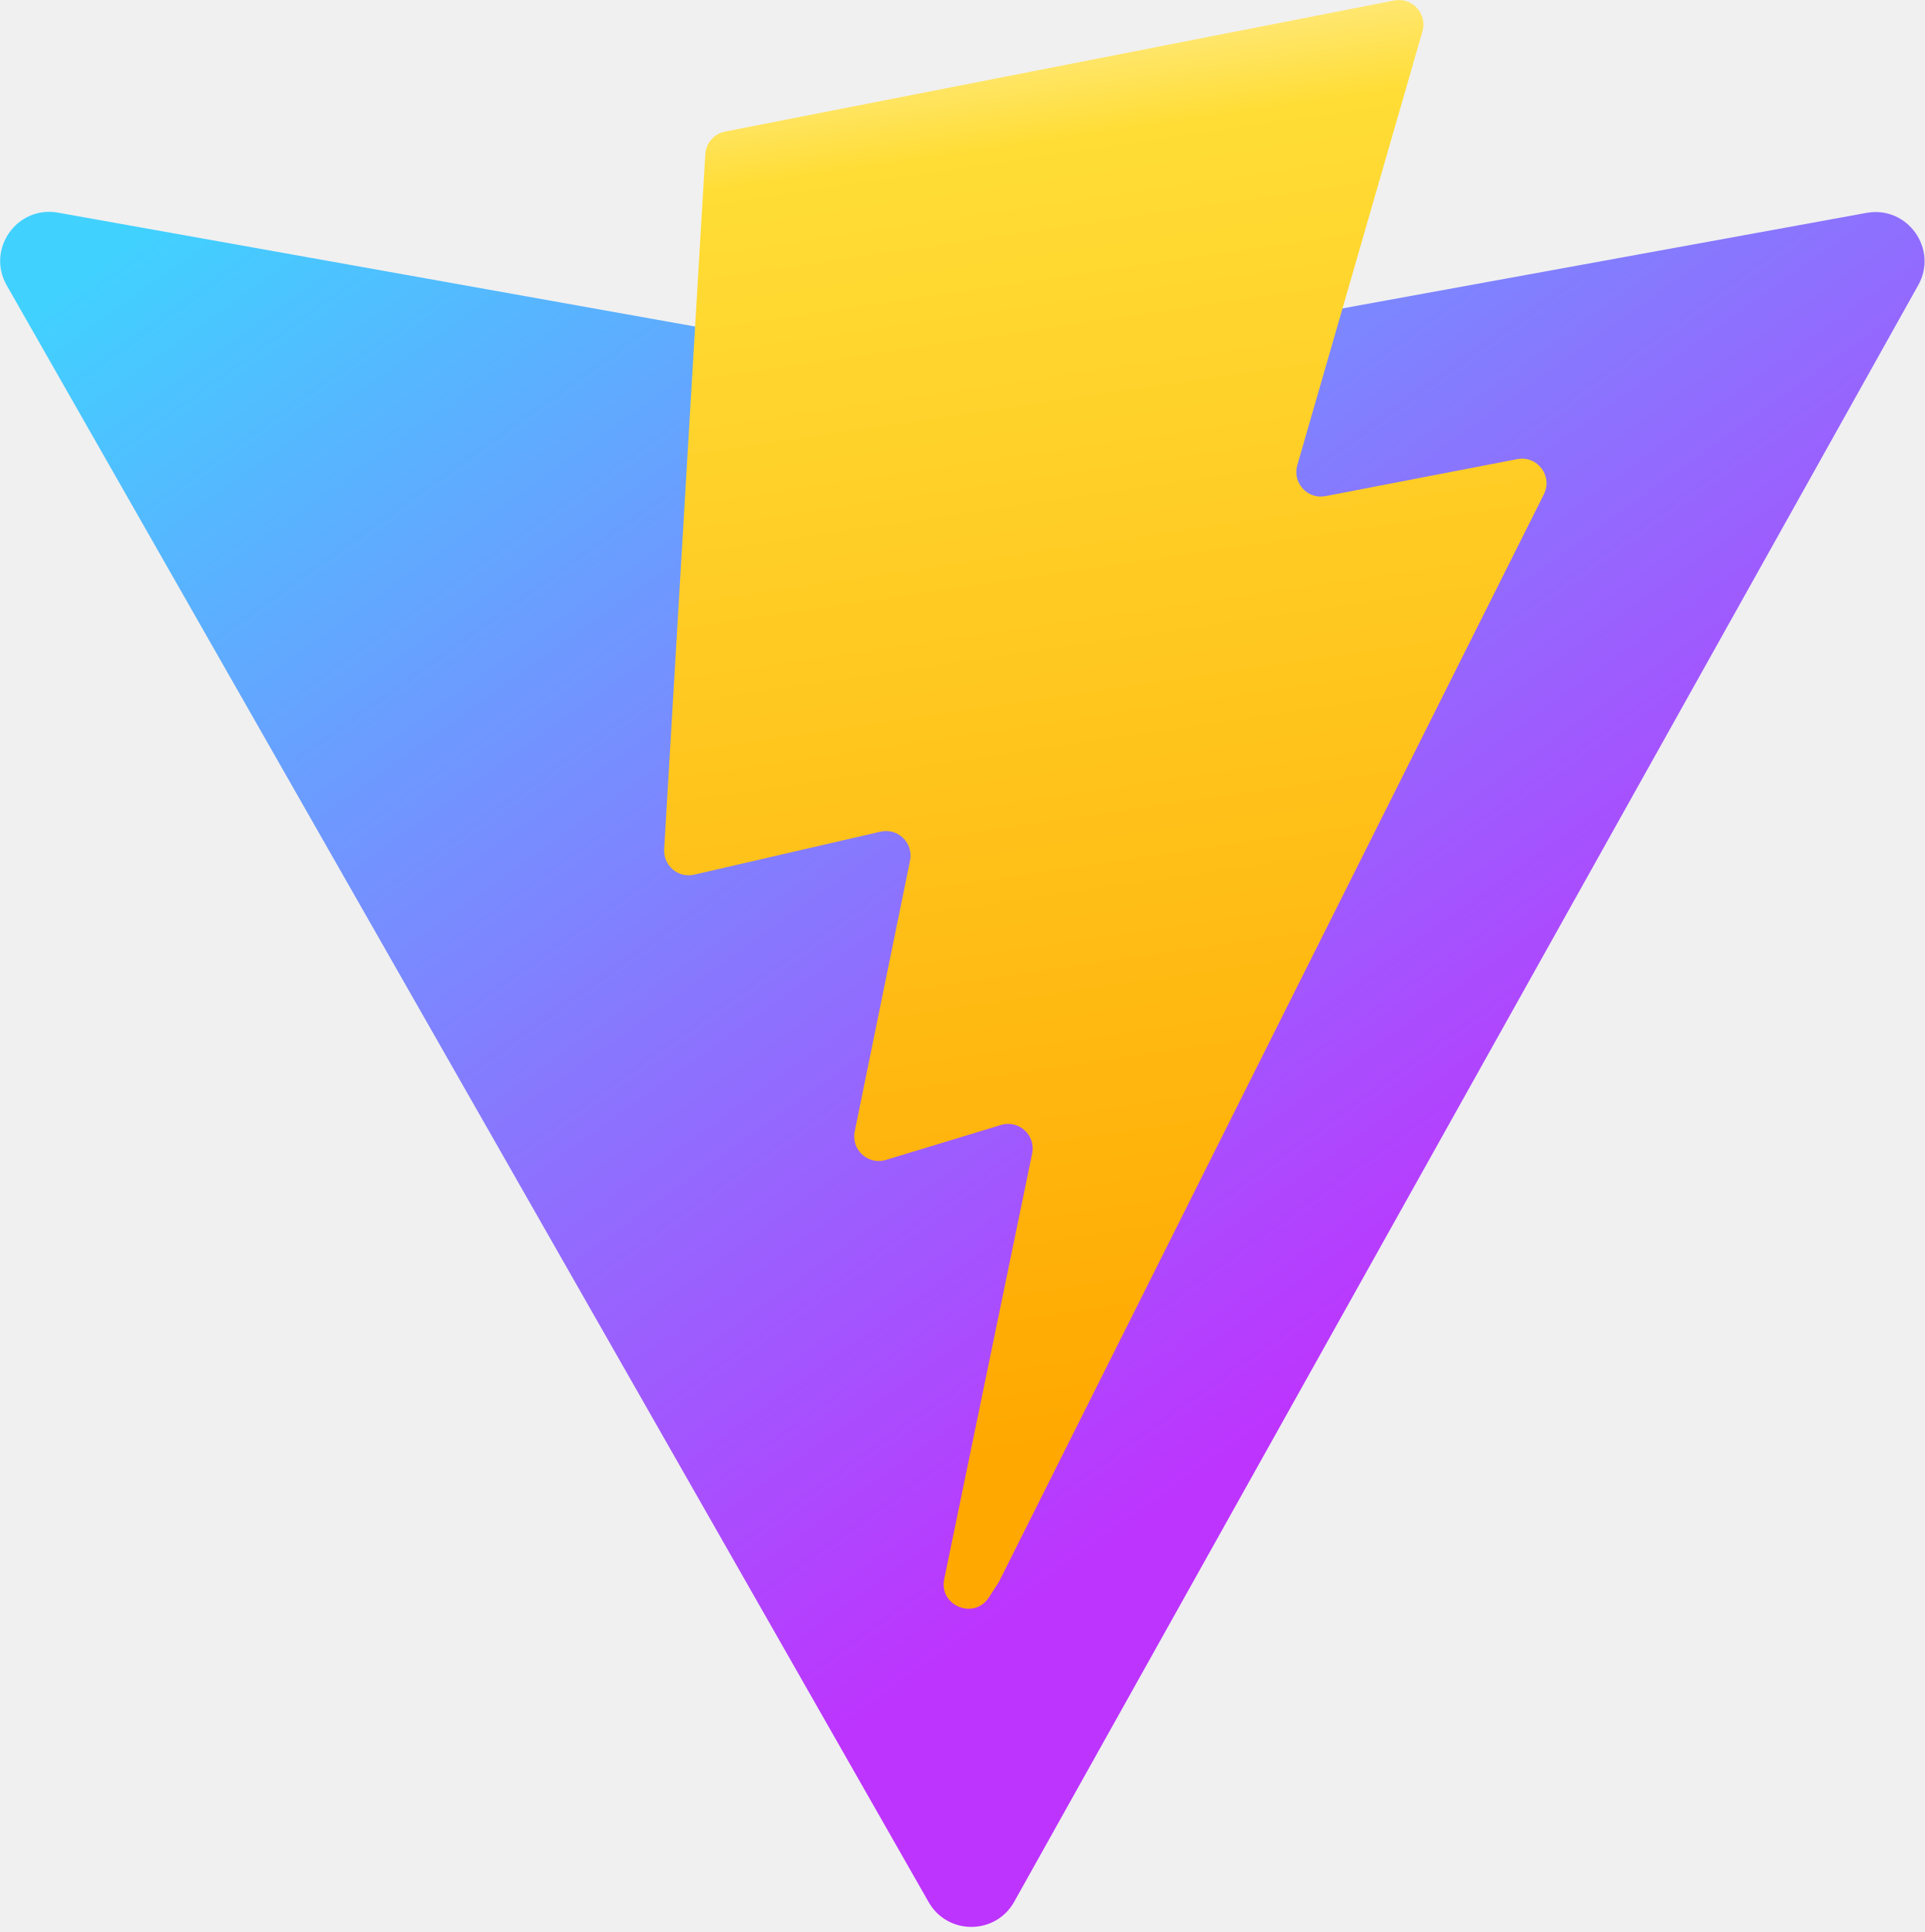
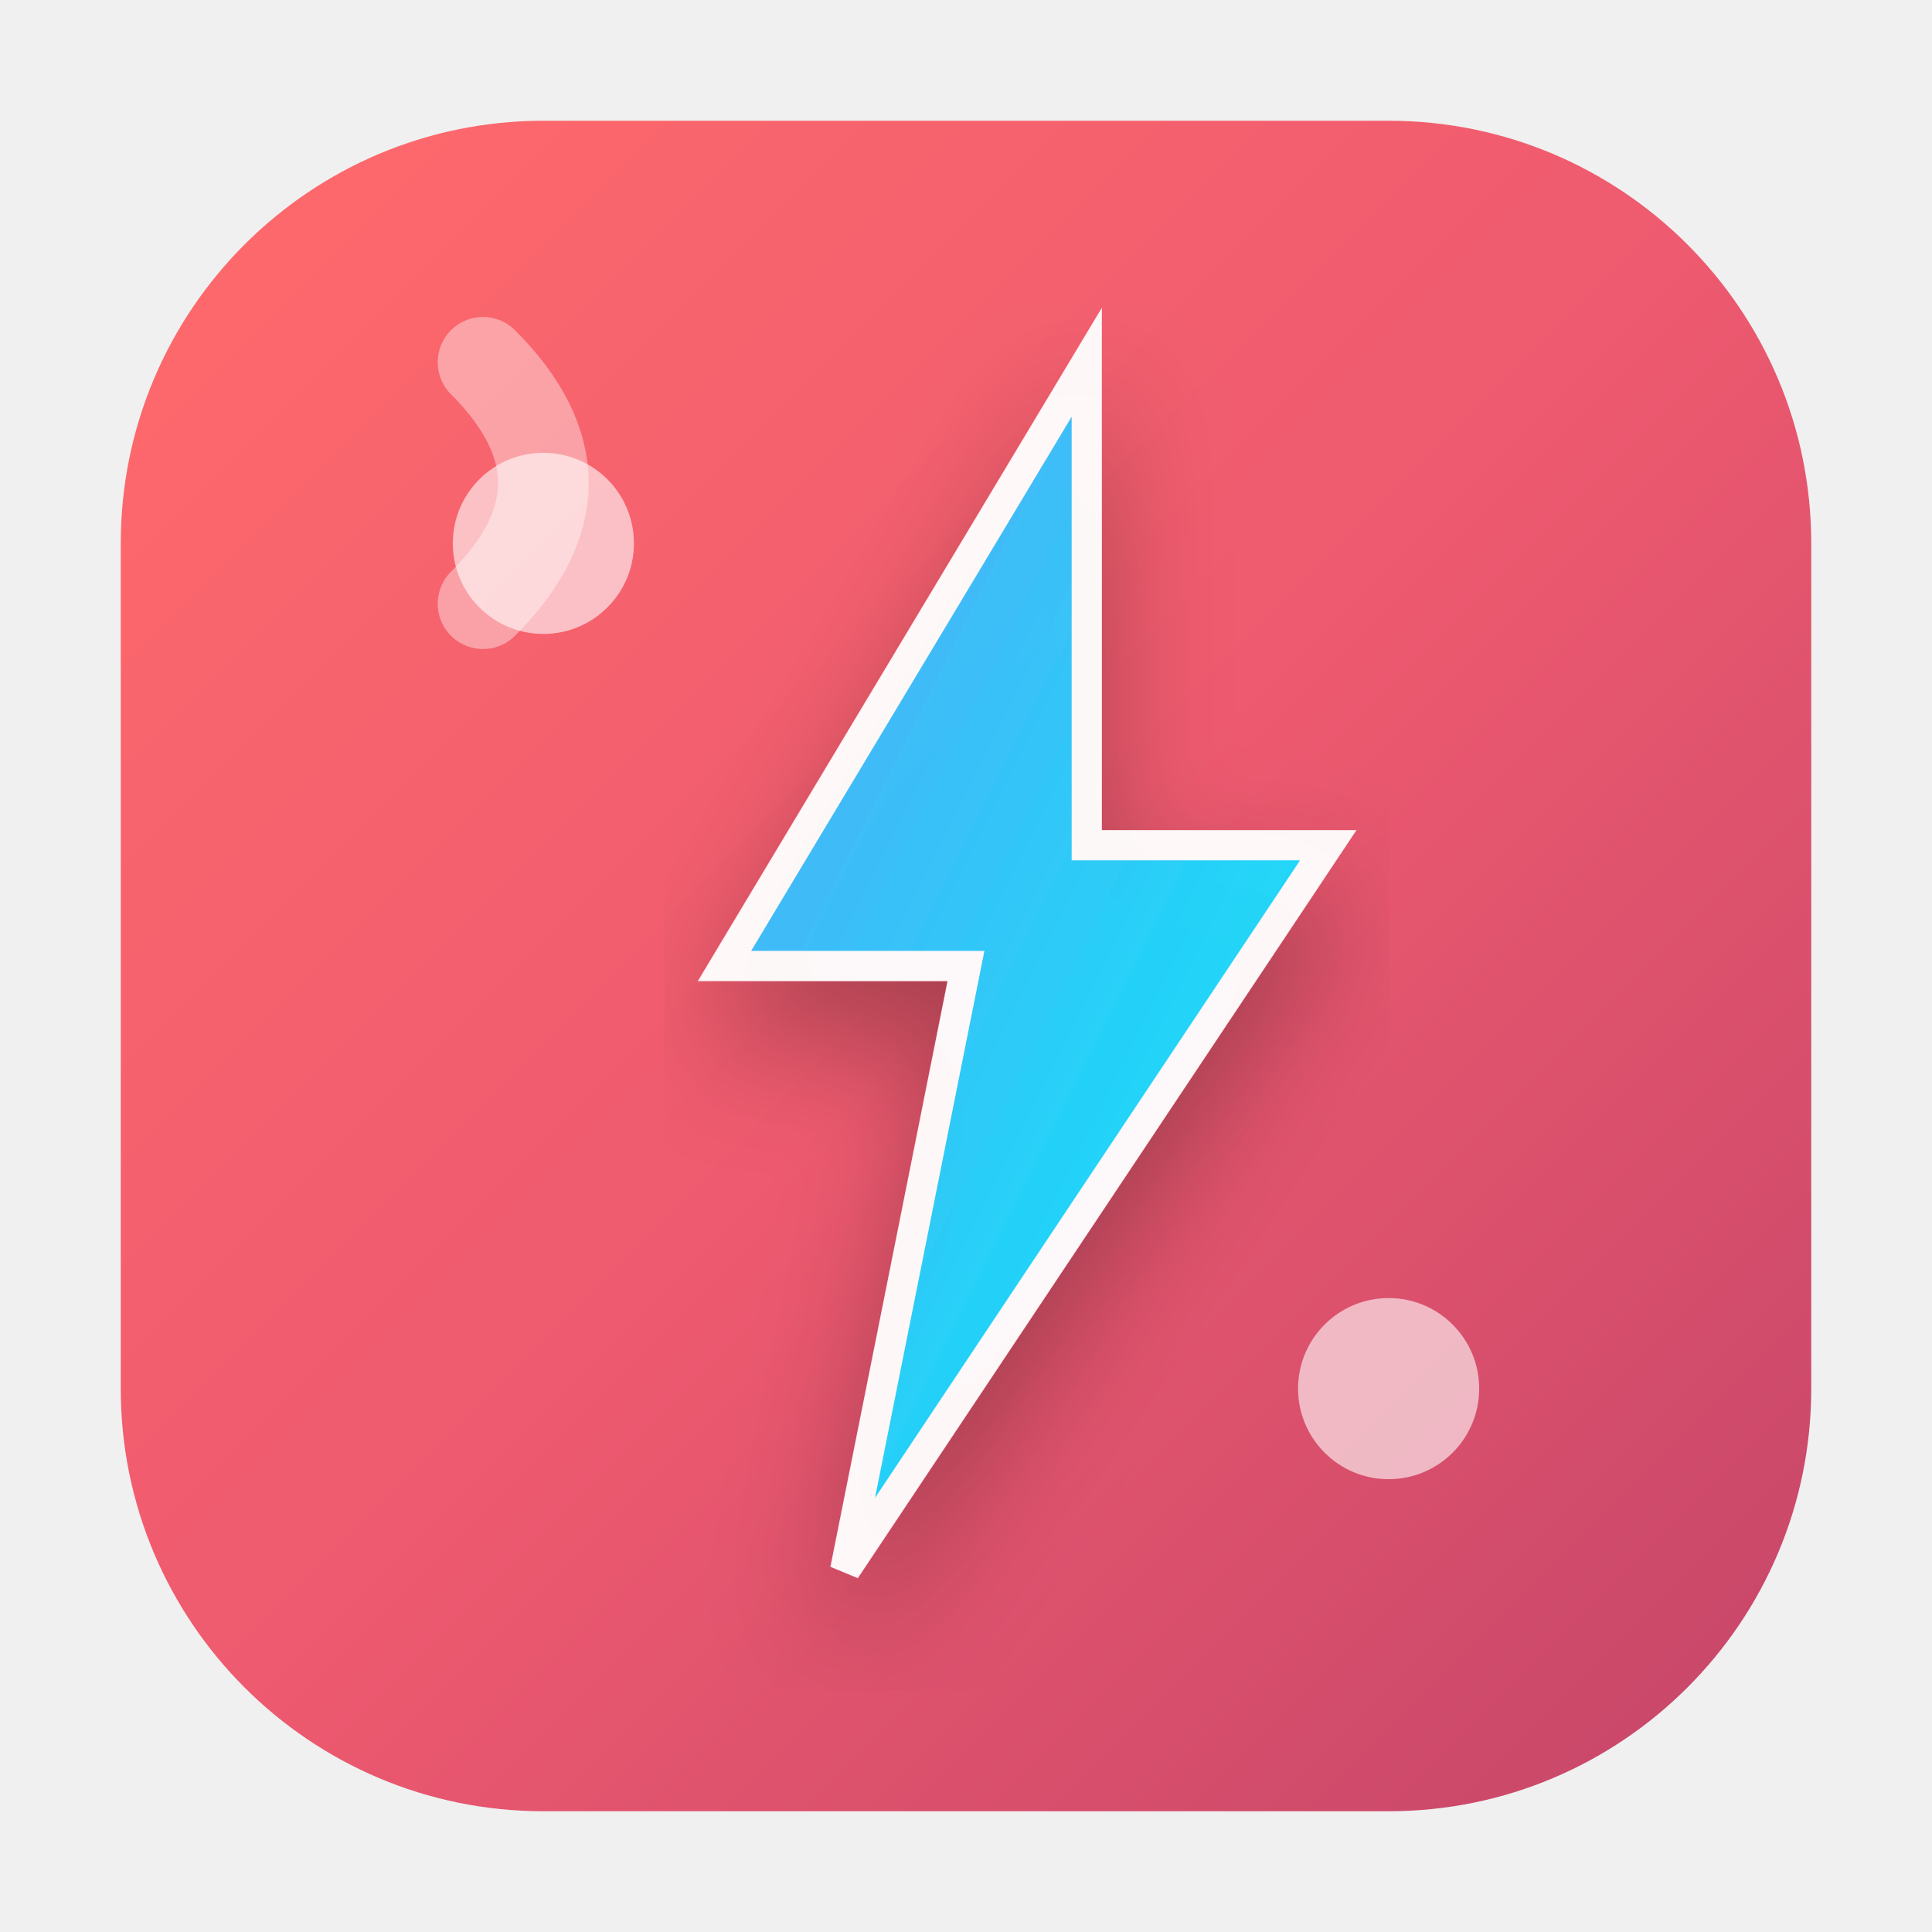
- <svg xmlns="http://www.w3.org/2000/svg" aria-hidden="true" role="img" class="iconify iconify--logos" width="31.88" height="32" preserveAspectRatio="xMidYMid meet" viewBox="0 0 256 257">
+ <svg xmlns="http://www.w3.org/2000/svg" viewBox="0 0 32 32">
  <defs>
-     <linearGradient id="IconifyId1813088fe1fbc01fb466" x1="-.828%" x2="57.636%" y1="7.652%" y2="78.411%">
-       <stop offset="0%" stop-color="#41D1FF" />
-       <stop offset="100%" stop-color="#BD34FE" />
+     <linearGradient id="grad1" x1="0%" y1="0%" x2="100%" y2="100%">
+       <stop offset="0%" style="stop-color:#ff6b6b;stop-opacity:1" />
+       <stop offset="50%" style="stop-color:#ee5a6f;stop-opacity:1" />
+       <stop offset="100%" style="stop-color:#c44569;stop-opacity:1" />
    </linearGradient>
-     <linearGradient id="IconifyId1813088fe1fbc01fb467" x1="43.376%" x2="50.316%" y1="2.242%" y2="89.03%">
-       <stop offset="0%" stop-color="#FFEA83" />
-       <stop offset="8.333%" stop-color="#FFDD35" />
-       <stop offset="100%" stop-color="#FFA800" />
+     <linearGradient id="grad2" x1="0%" y1="0%" x2="100%" y2="100%">
+       <stop offset="0%" style="stop-color:#4facfe;stop-opacity:1" />
+       <stop offset="100%" style="stop-color:#00f2fe;stop-opacity:1" />
    </linearGradient>
+     <filter id="shadow">
+       <feDropShadow dx="0" dy="1" stdDeviation="1" flood-opacity="0.3" />
+     </filter>
  </defs>
-   <path fill="url(#IconifyId1813088fe1fbc01fb466)" d="M255.153 37.938L134.897 252.976c-2.483 4.44-8.862 4.466-11.382.048L.875 37.958c-2.746-4.814 1.371-10.646 6.827-9.67l120.385 21.517a6.537 6.537 0 0 0 2.322-.004l117.867-21.483c5.438-.991 9.574 4.796 6.877 9.62Z" />
-   <path fill="url(#IconifyId1813088fe1fbc01fb467)" d="M185.432.063L96.44 17.501a3.268 3.268 0 0 0-2.634 3.014l-5.474 92.456a3.268 3.268 0 0 0 3.997 3.378l24.777-5.718c2.318-.535 4.413 1.507 3.936 3.838l-7.361 36.047c-.495 2.426 1.782 4.5 4.151 3.78l15.304-4.649c2.372-.72 4.652 1.36 4.15 3.788l-11.698 56.621c-.732 3.542 3.979 5.473 5.943 2.437l1.313-2.028l72.516-144.72c1.215-2.423-.88-5.186-3.54-4.672l-25.505 4.922c-2.396.462-4.435-1.77-3.759-4.114l16.646-57.705c.677-2.35-1.37-4.583-3.769-4.113Z" />
+   <rect x="2" y="2" width="28" height="28" rx="7" fill="url(#grad1)" />
+   <g filter="url(#shadow)">
+     <path d="M 18 6 L 12 16 L 16 16 L 14 26 L 22 14 L 18 14 Z" fill="url(#grad2)" stroke="white" stroke-width="0.5" opacity="0.95" />
+   </g>
+   <circle cx="9" cy="9" r="1.5" fill="#ffffff" opacity="0.6" />
+   <circle cx="23" cy="23" r="1.5" fill="#ffffff" opacity="0.6" />
+   <path d="M 8 6 Q 10 8 8 10" stroke="white" stroke-width="1.5" fill="none" opacity="0.4" stroke-linecap="round" />
</svg>
